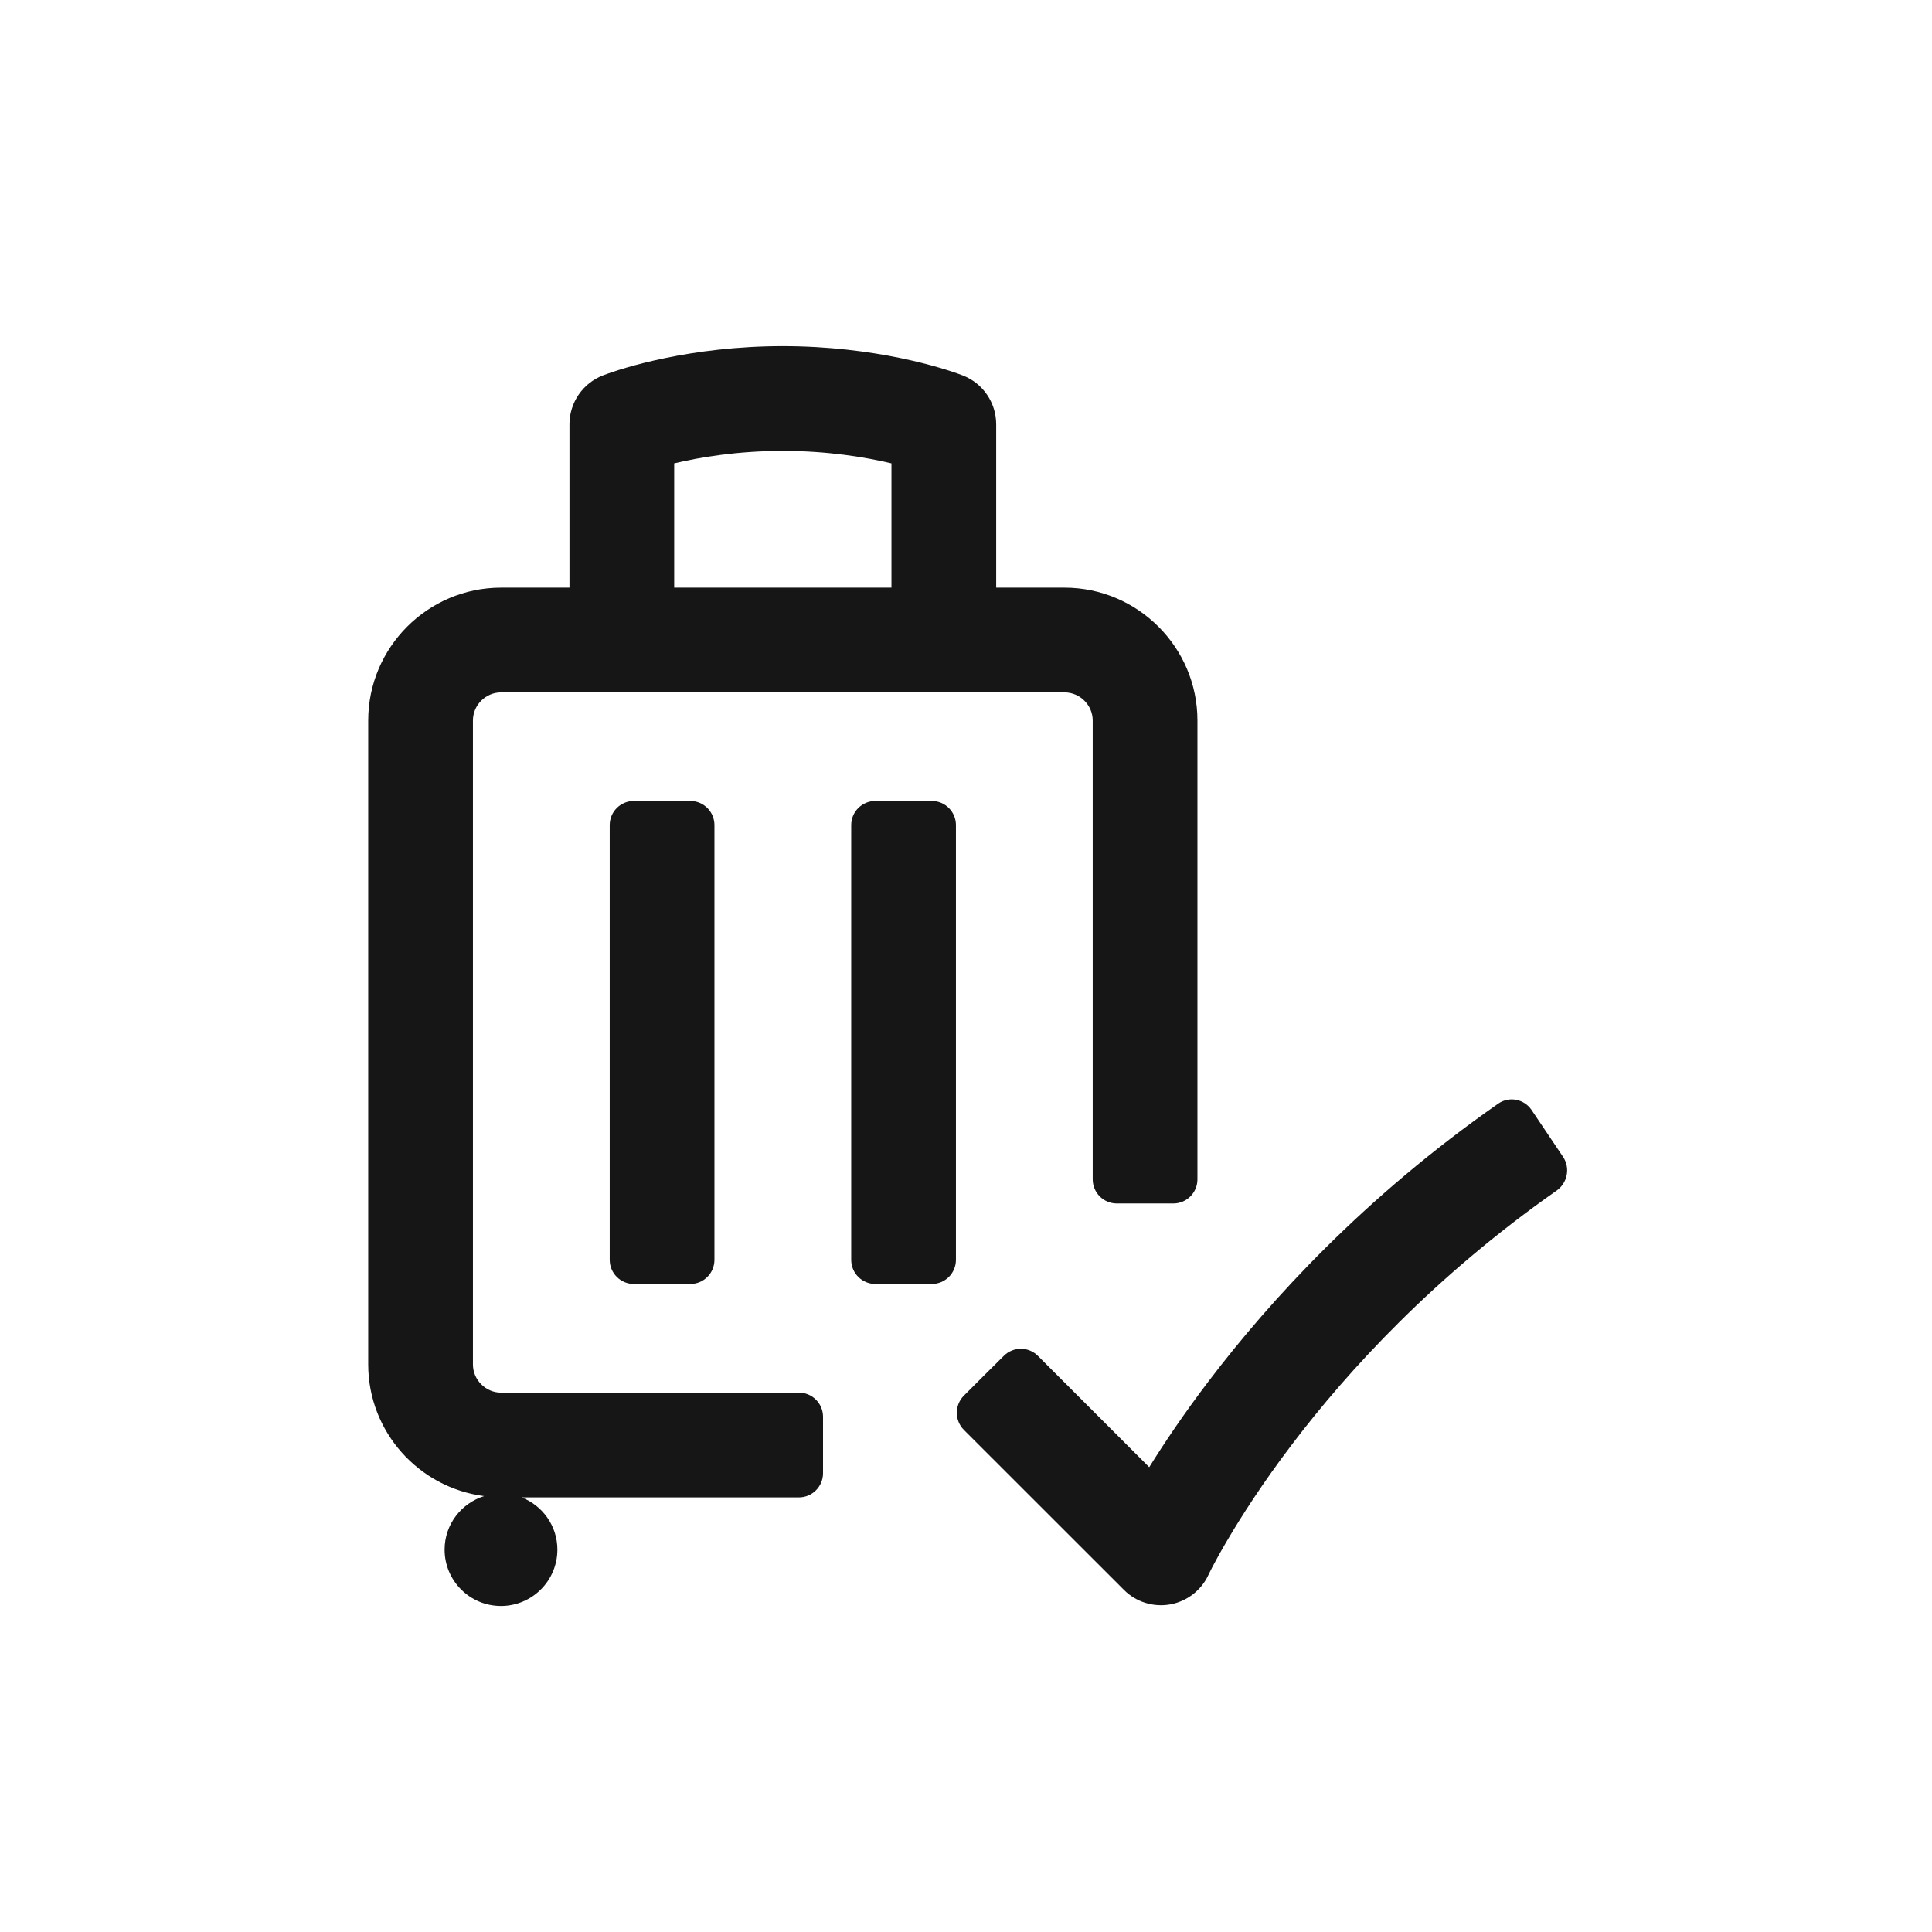
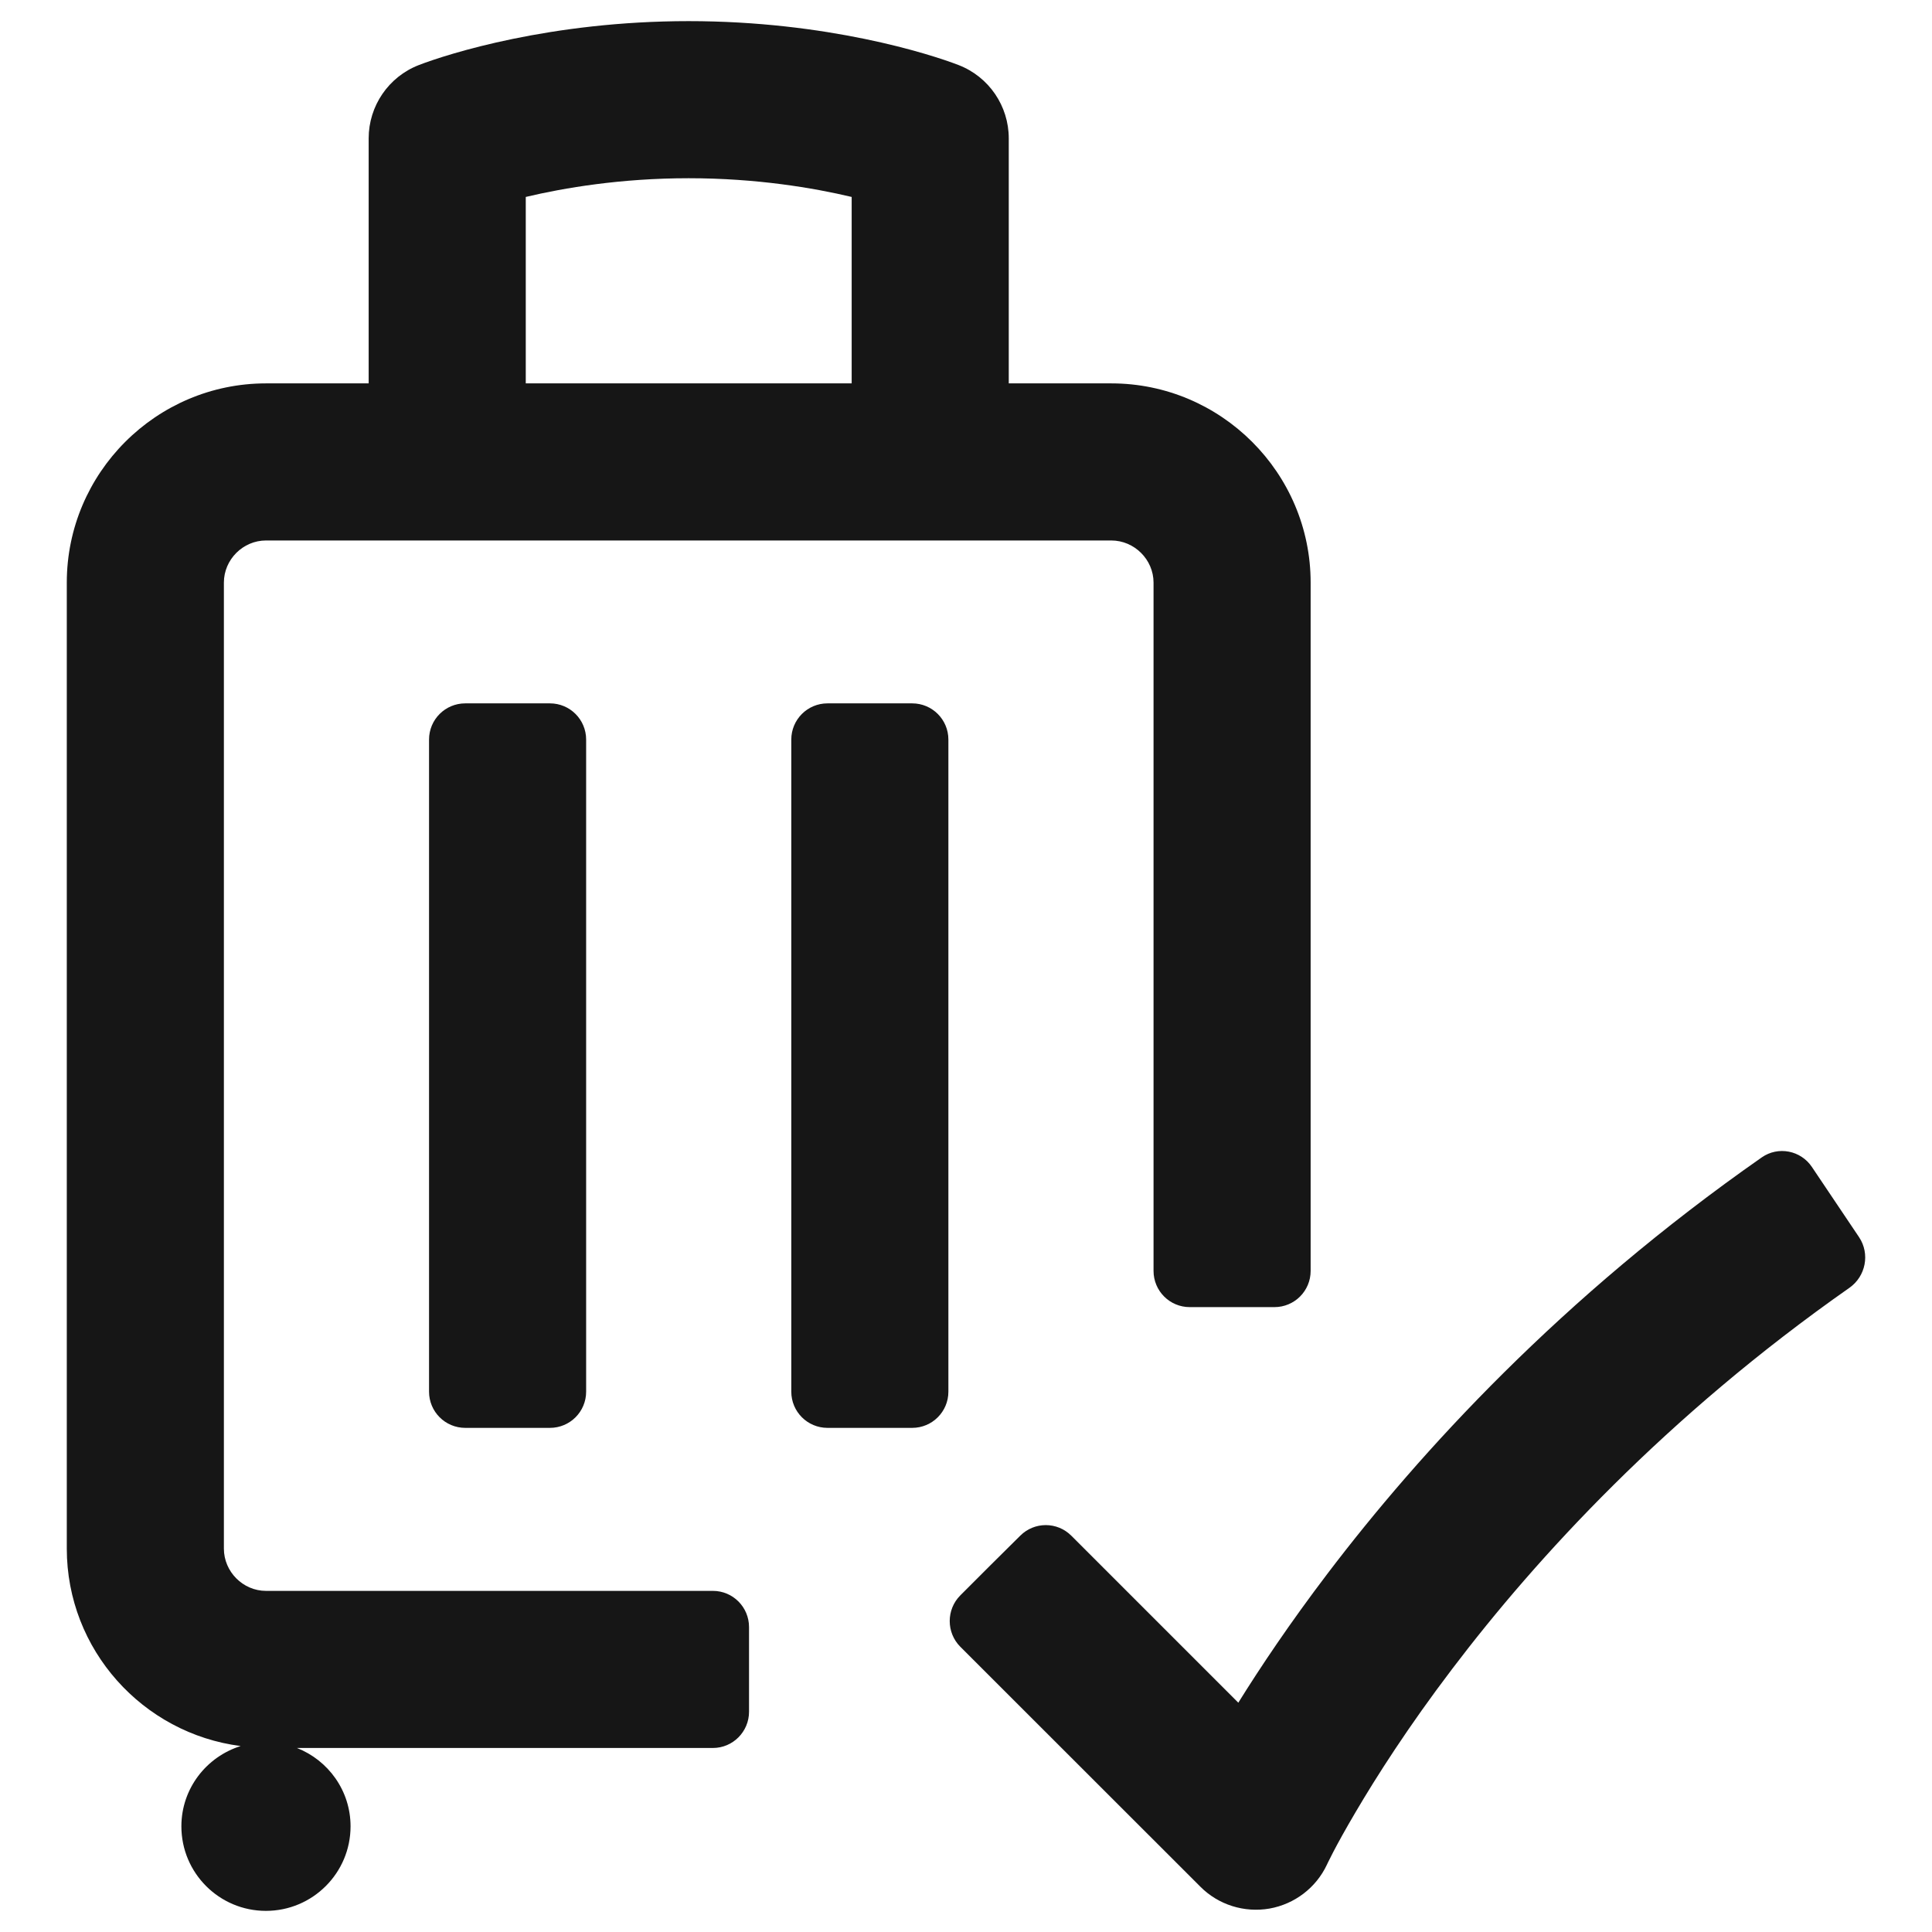
<svg xmlns="http://www.w3.org/2000/svg" width="24" height="24" viewBox="0 0 24 24" fill="none">
-   <g transform="translate(4 4)">
+   <g transform="translate(-0.0312602 -0.1875037) scale(1.5)">
    <path d="M5.724 0.3C6.869 0.3 7.719 0.571 7.96 0.664C8.21 0.761 8.375 1.002 8.375 1.271V3.3H9.224C10.133 3.3 10.875 4.041 10.875 4.95V10.65C10.875 10.816 10.741 10.95 10.575 10.95H9.874C9.708 10.95 9.574 10.816 9.574 10.65V4.95C9.574 4.759 9.415 4.601 9.224 4.601H2.224C2.033 4.601 1.875 4.759 1.875 4.95V12.95C1.875 13.141 2.033 13.3 2.224 13.3H5.925C6.09 13.3 6.224 13.434 6.224 13.6V14.301C6.224 14.466 6.09 14.601 5.925 14.601H2.48C2.739 14.703 2.924 14.954 2.924 15.25C2.924 15.636 2.61 15.95 2.223 15.95C1.837 15.95 1.523 15.637 1.523 15.25C1.523 14.937 1.73 14.674 2.014 14.585C1.204 14.481 0.574 13.788 0.574 12.95V4.95C0.574 4.041 1.315 3.3 2.224 3.3H3.074V1.271C3.074 1.002 3.239 0.761 3.489 0.664C3.73 0.571 4.58 0.3 5.724 0.3ZM14.611 9.71C14.747 9.615 14.934 9.652 15.026 9.789L15.417 10.371C15.509 10.509 15.472 10.695 15.337 10.79C13.82 11.853 12.747 13.024 12.049 13.944C11.681 14.428 11.418 14.842 11.248 15.131C11.163 15.275 11.101 15.388 11.062 15.463C11.043 15.5 11.029 15.528 11.02 15.546L11.01 15.567C10.92 15.759 10.742 15.894 10.534 15.931C10.325 15.967 10.111 15.9 9.962 15.75L7.973 13.762C7.857 13.645 7.857 13.455 7.973 13.338L8.221 13.09L8.47 12.843C8.587 12.726 8.776 12.726 8.893 12.843L10.276 14.226C10.46 13.93 10.704 13.566 11.014 13.158C11.78 12.149 12.952 10.869 14.611 9.71ZM4.575 5.95C4.741 5.95 4.875 6.084 4.875 6.25V11.65C4.875 11.816 4.741 11.95 4.575 11.95H3.874C3.708 11.95 3.574 11.816 3.574 11.65V6.25C3.574 6.084 3.708 5.95 3.874 5.95H4.575ZM7.575 5.95C7.741 5.95 7.875 6.084 7.875 6.25V11.65C7.875 11.816 7.741 11.95 7.575 11.95H6.874C6.708 11.95 6.574 11.816 6.574 11.65V6.25C6.574 6.084 6.708 5.95 6.874 5.95H7.575ZM5.724 1.601C5.162 1.601 4.691 1.681 4.375 1.756V3.3H7.074V1.756C6.758 1.681 6.287 1.601 5.724 1.601Z" fill="#161616" />
  </g>
</svg>
